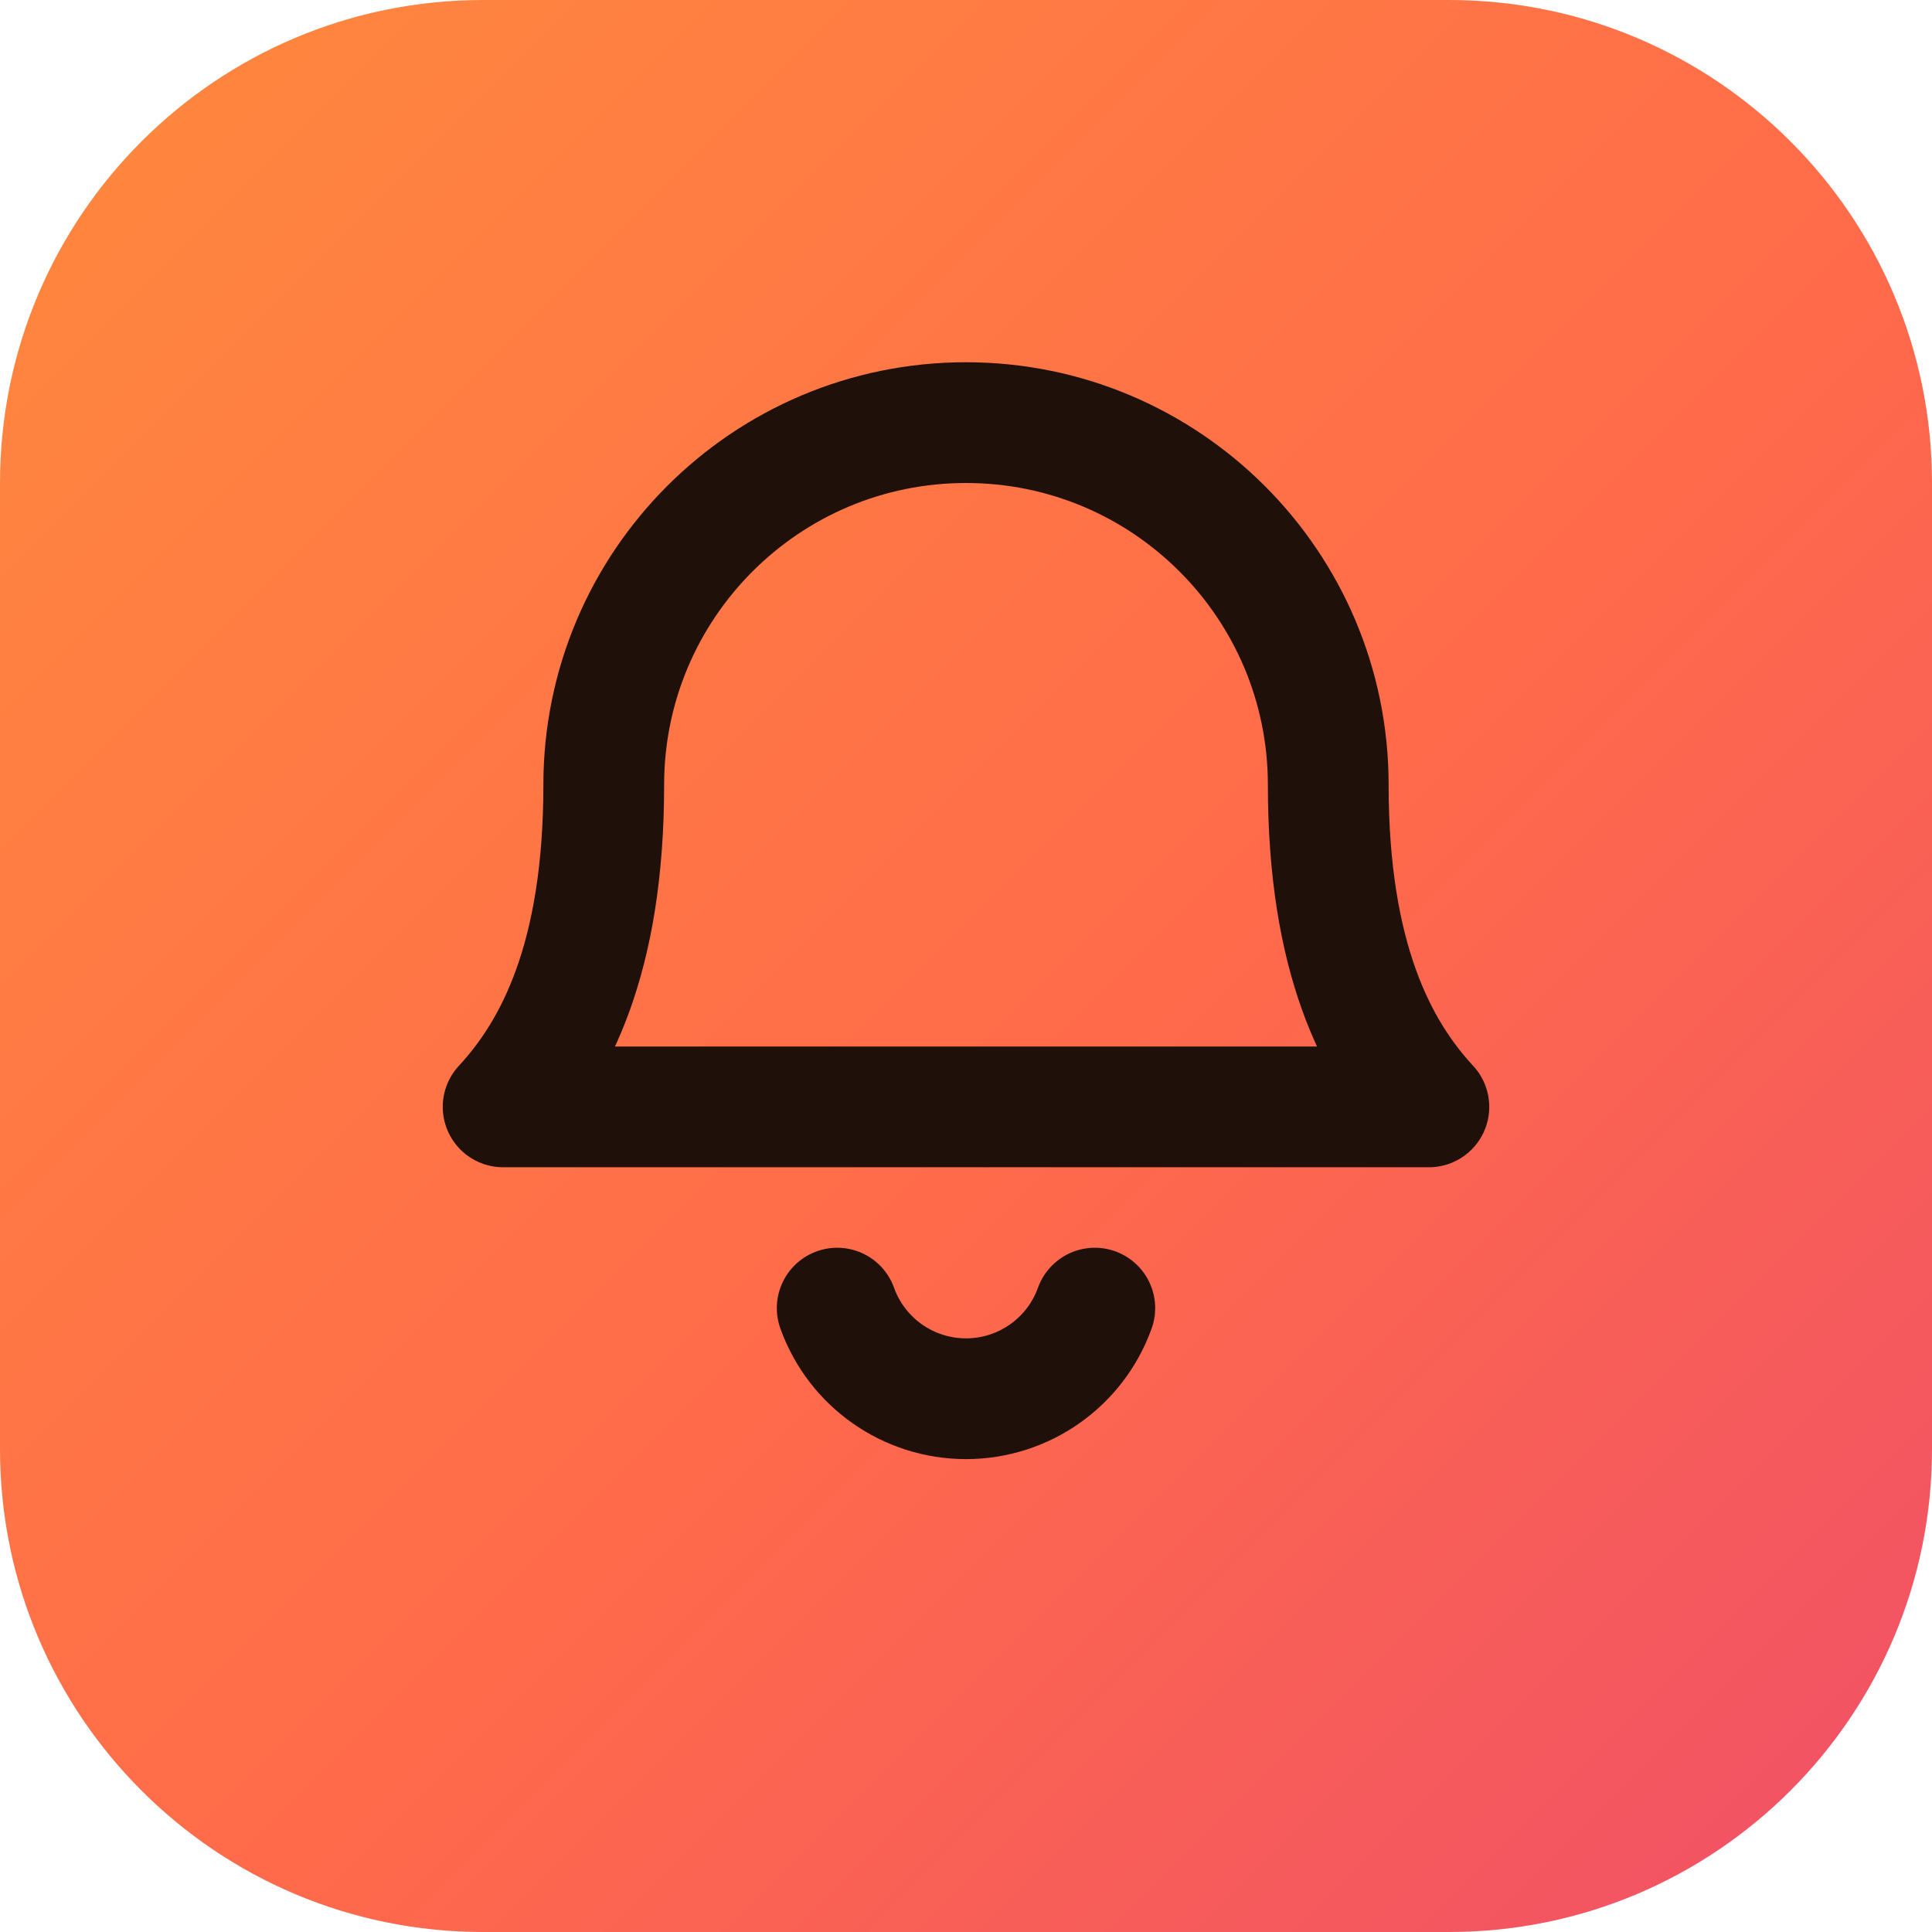
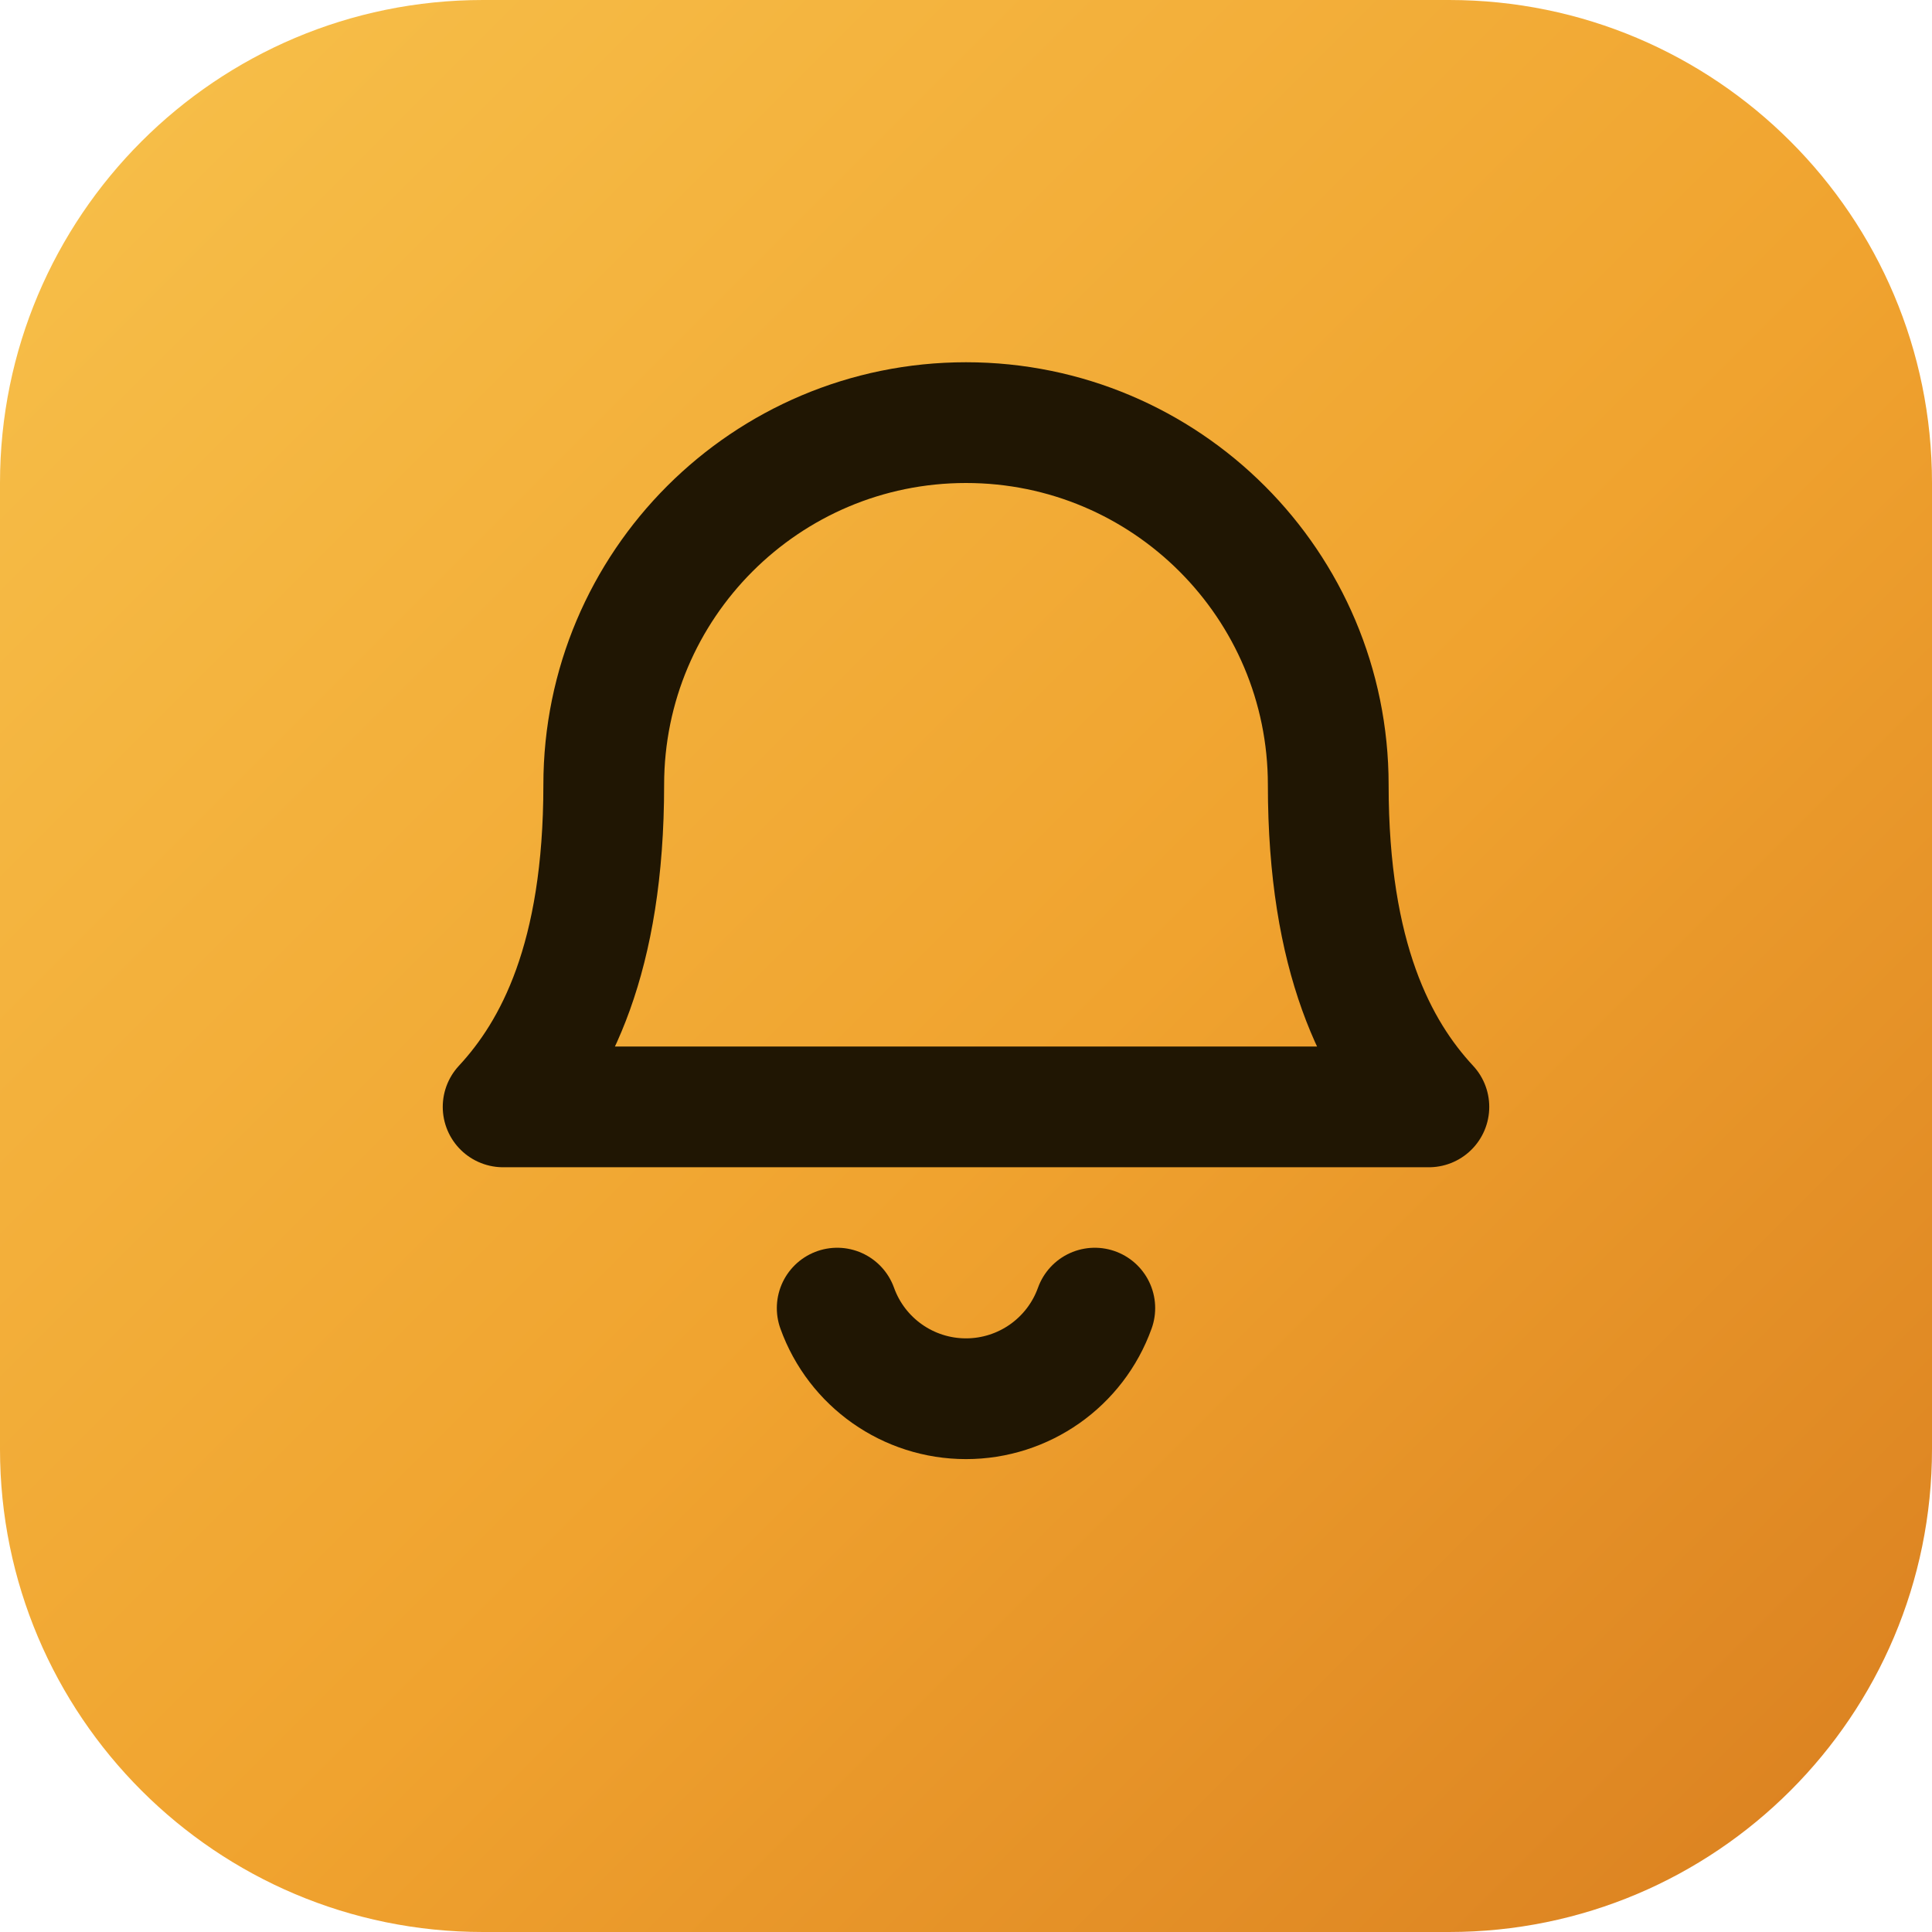
<svg xmlns="http://www.w3.org/2000/svg" viewBox="0 0 48 48">
  <defs>
-     <linearGradient id="ember" x1="0" y1="0" x2="1" y2="1">
-       <stop offset="0" stop-color="#FF8A3D" />
-       <stop offset="0.55" stop-color="#FF6B4A" />
-       <stop offset="1" stop-color="#F04F68" />
+     <linearGradient id="honey" x1="0" y1="0" x2="1" y2="1">
+       <stop offset="0" stop-color="#F7C14B" />
+       <stop offset="0.55" stop-color="#F0A32F" />
+       <stop offset="1" stop-color="#D97E1F" />
    </linearGradient>
  </defs>
-   <rect width="48" height="48" rx="12" fill="url(#ember)" />
-   <g fill="none" stroke="#20100A" stroke-width="3" stroke-linecap="round" stroke-linejoin="round">
+   <rect width="48" height="48" rx="12" fill="url(#honey)" />
+   <g fill="none" stroke="#201603" stroke-width="3" stroke-linecap="round" stroke-linejoin="round">
    <path d="M24 10.5a9 9 0 0 1 9 9c0 4.3 1.2 6.6 2.5 8H12.5c1.3-1.4 2.5-3.7 2.5-8a9 9 0 0 1 9-9z" />
    <path d="M20.8 32.5a3.4 3.4 0 0 0 6.4 0" />
  </g>
</svg>
